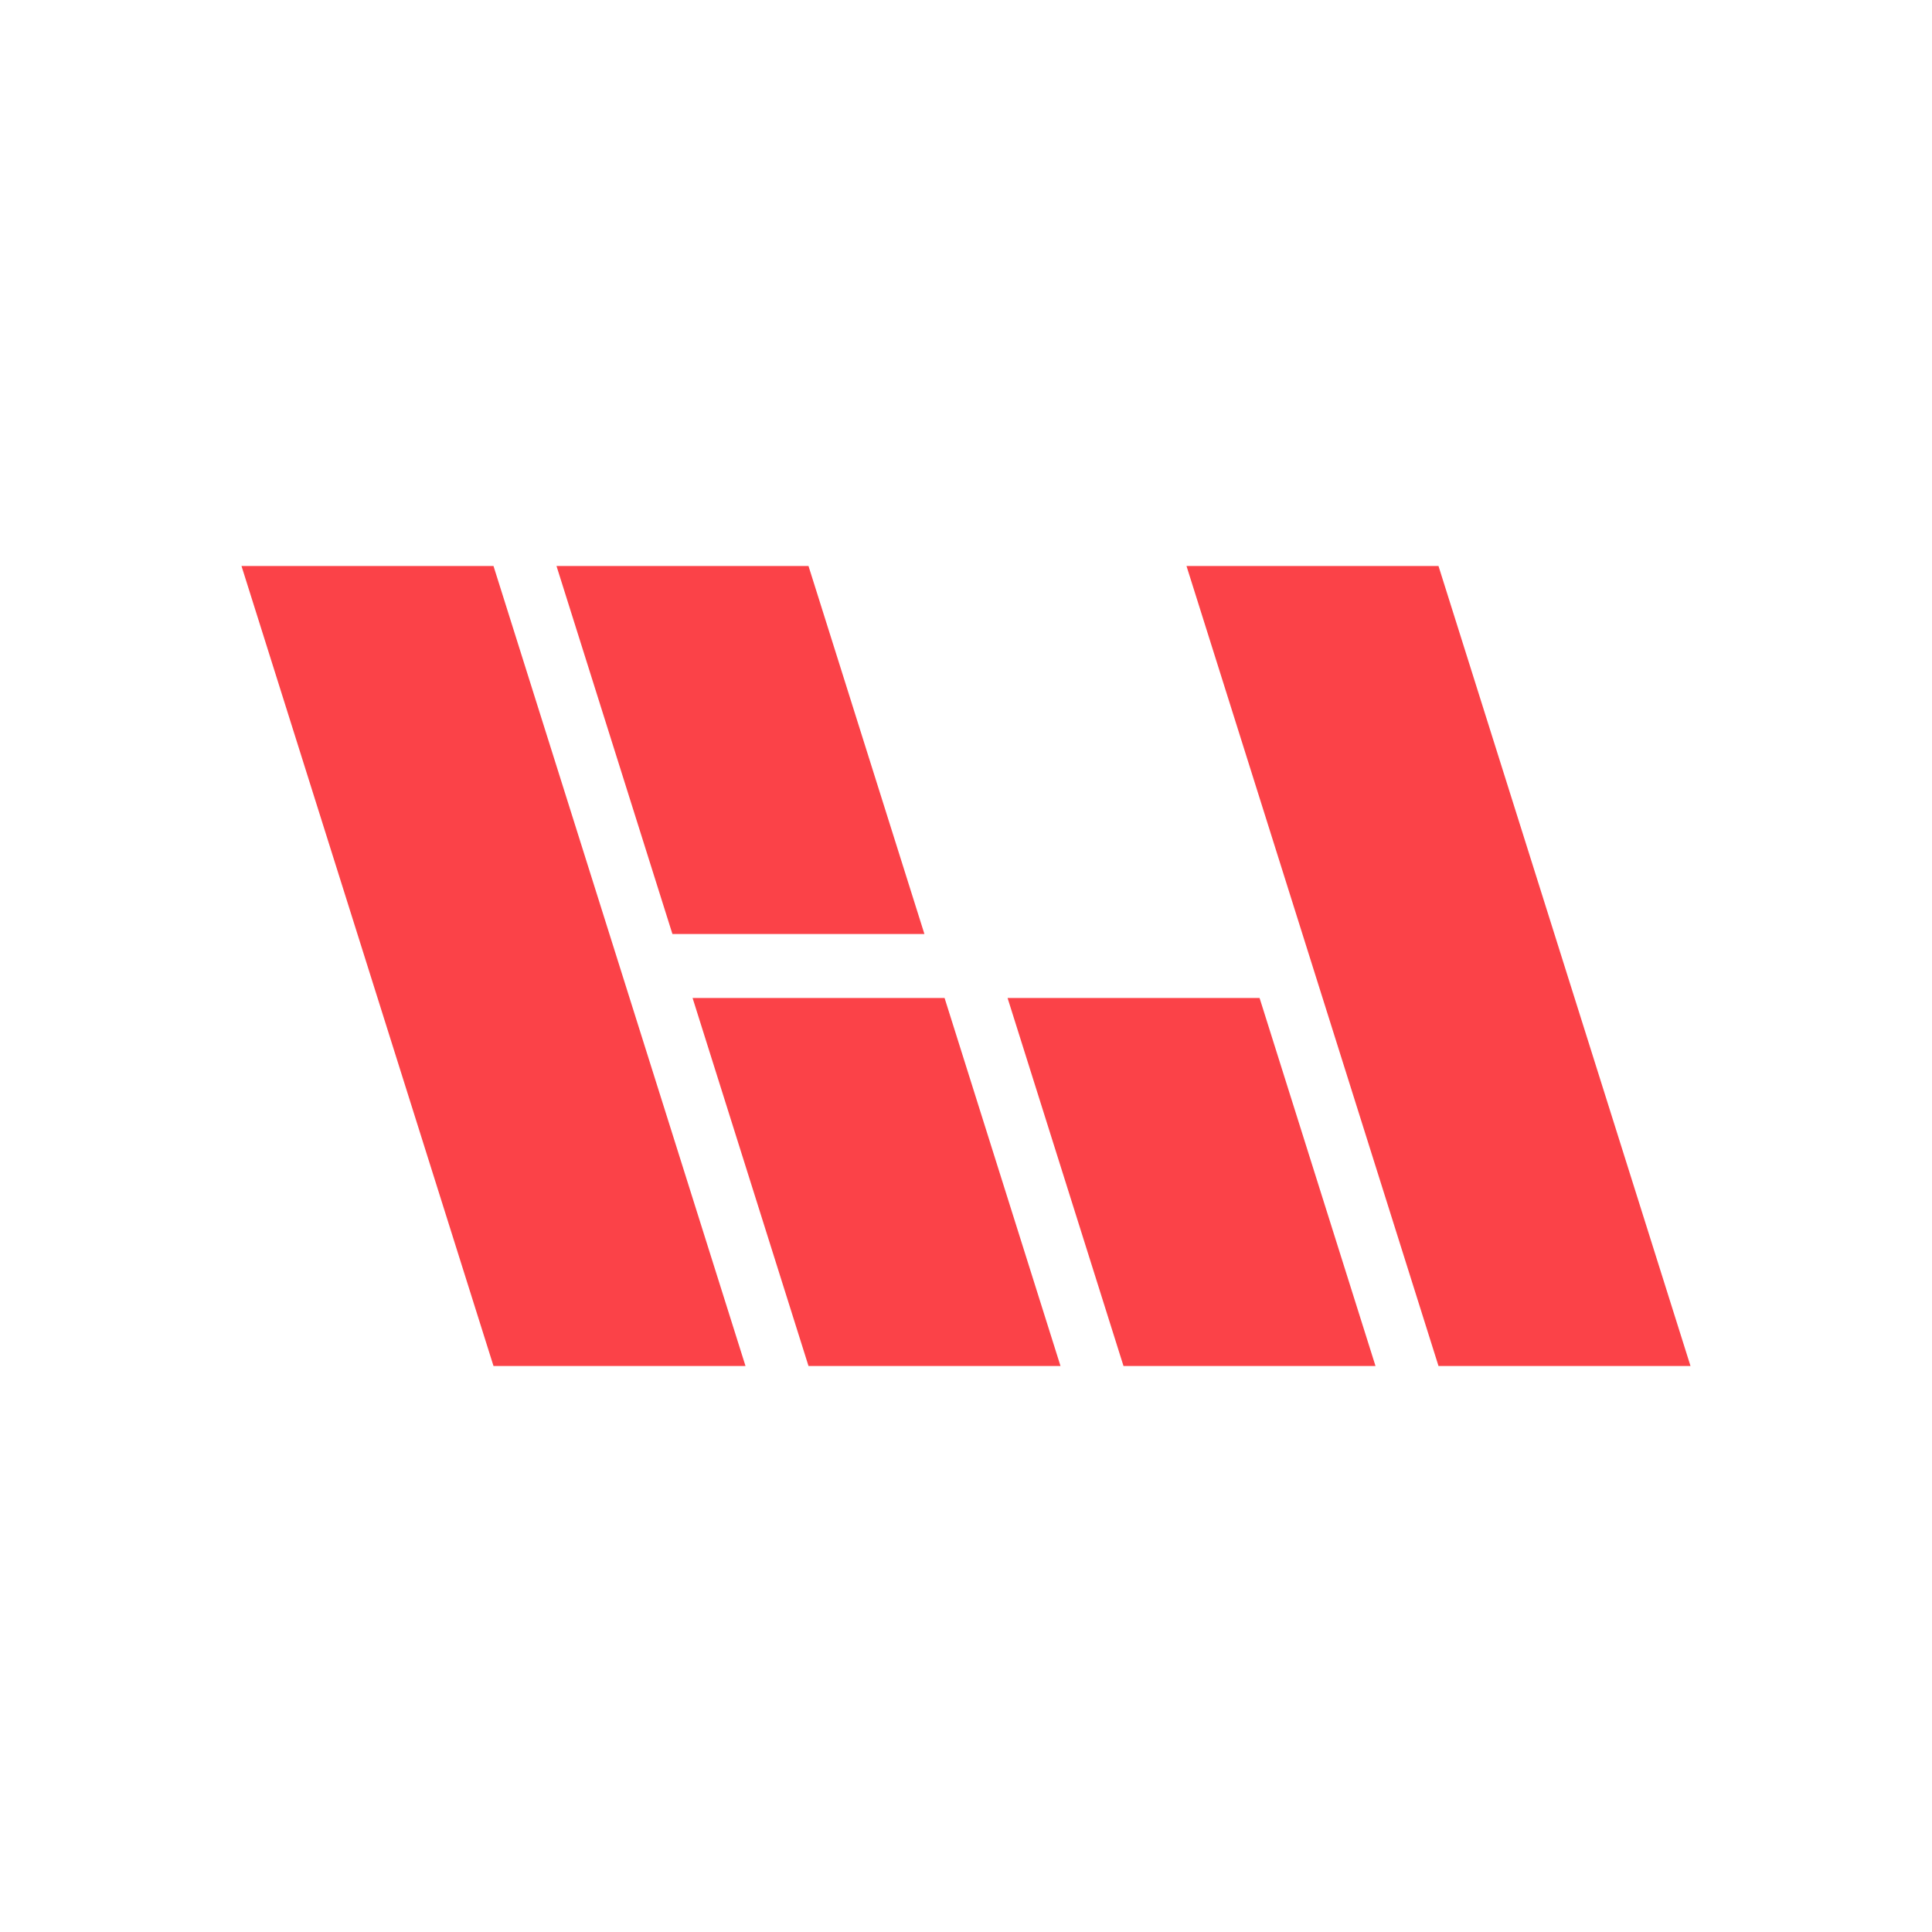
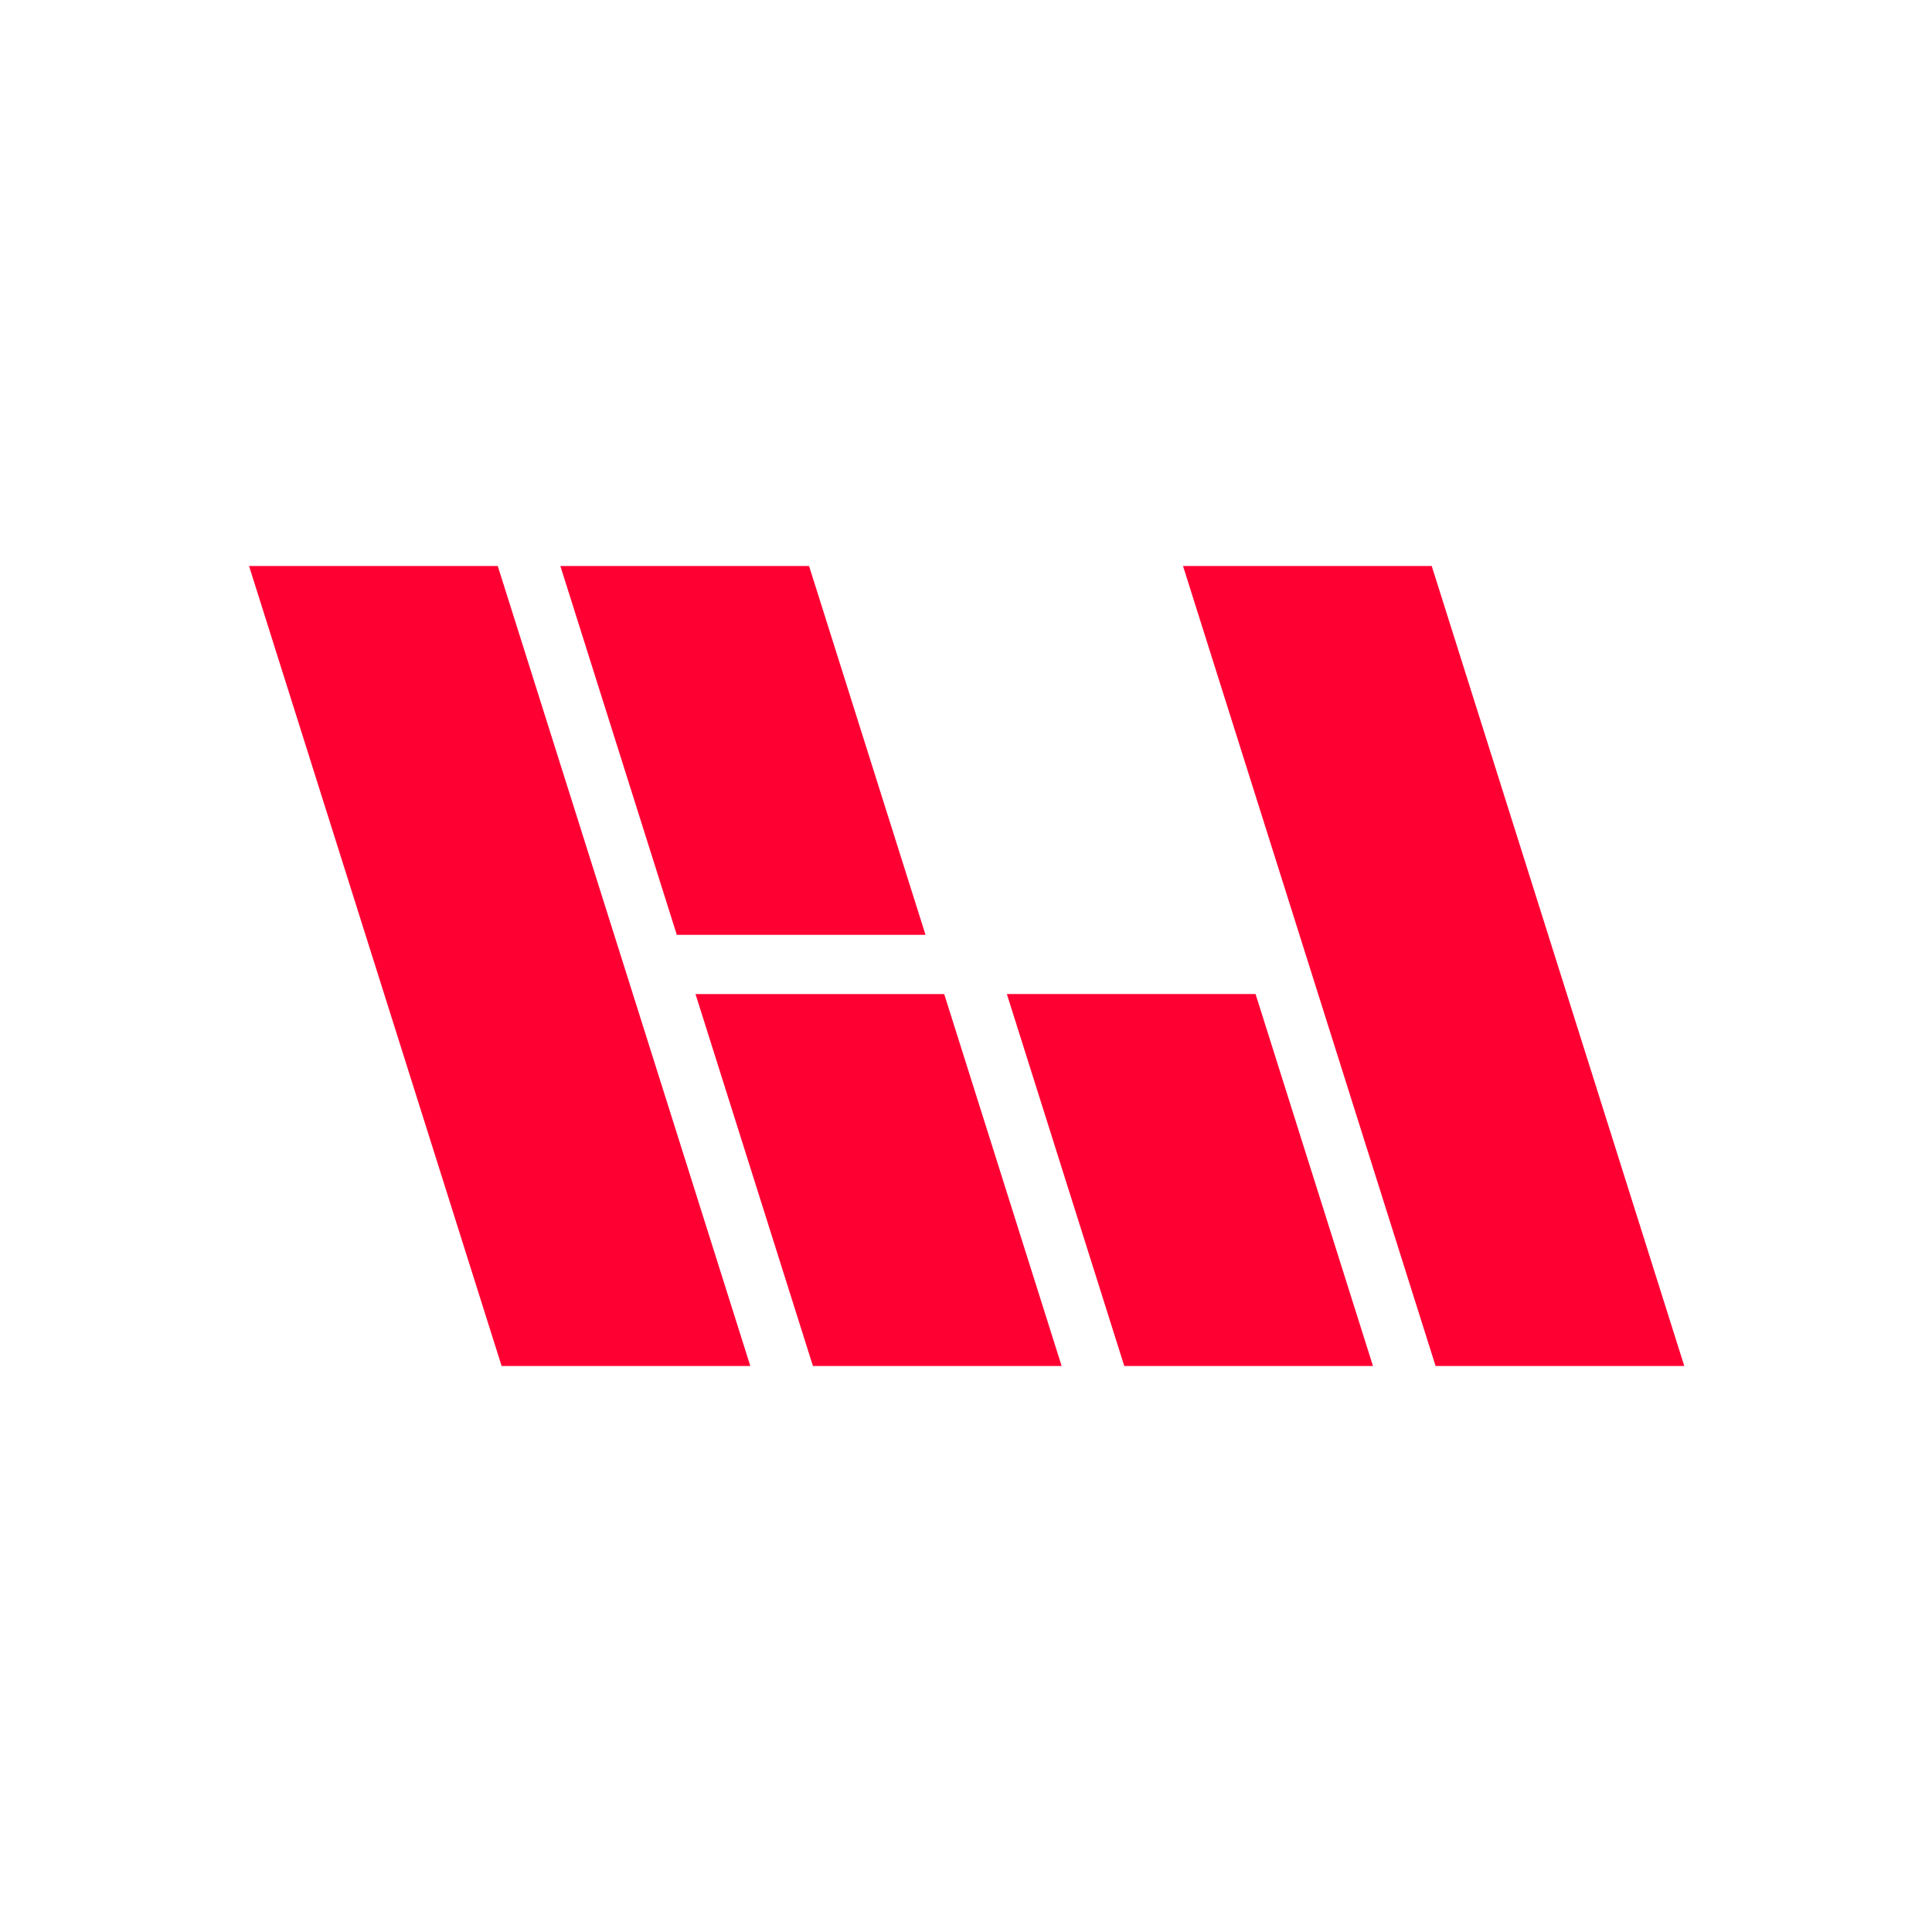
<svg xmlns="http://www.w3.org/2000/svg" viewBox="0 0 512 512" fill="none">
-   <path d="M64 150H130.782L197.565 362H130.782L64 150Z" fill="#FB4248" />
-   <path d="M244.981 247.52L214.261 150H147.478L178.198 247.52H244.981ZM250.323 264.48L281.043 362H214.261L183.541 264.48H250.323Z" fill="#FB4248" />
-   <path d="M333.801 264.478L364.521 361.998H297.738L267.018 264.478H333.801Z" fill="#FB4248" />
-   <path d="M314.435 150H381.217L448 362H381.217L314.435 150Z" fill="#FB4248" />
+   <path d="M66 150L132.931 362H198.841L131.91 150H66Z" fill="#FF0033" />
+   <path d="M148.503 150L179.361 247.742H245.271L214.413 150H148.503Z" fill="#FF0033" />
+   <path d="M281.344 362L250.226 263.441H184.316L215.434 362H281.344Z" fill="#FF0033" />
+   <path d="M297.943 362H363.852L332.735 263.429H266.825L297.943 362Z" fill="#FF0033" />
+   <path d="M380.442 362L313.512 150H379.423L446.353 362H380.442Z" fill="#FF0033" />
</svg>
